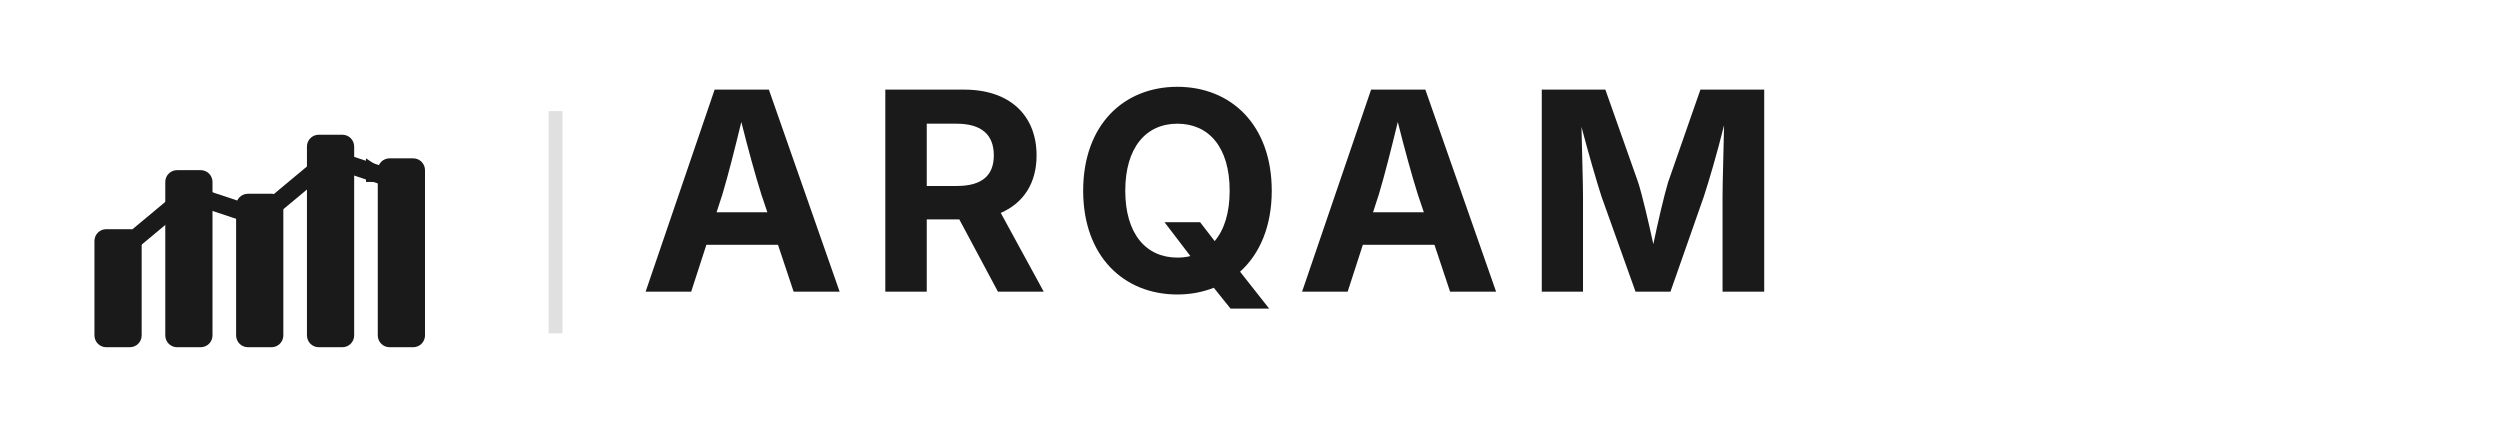
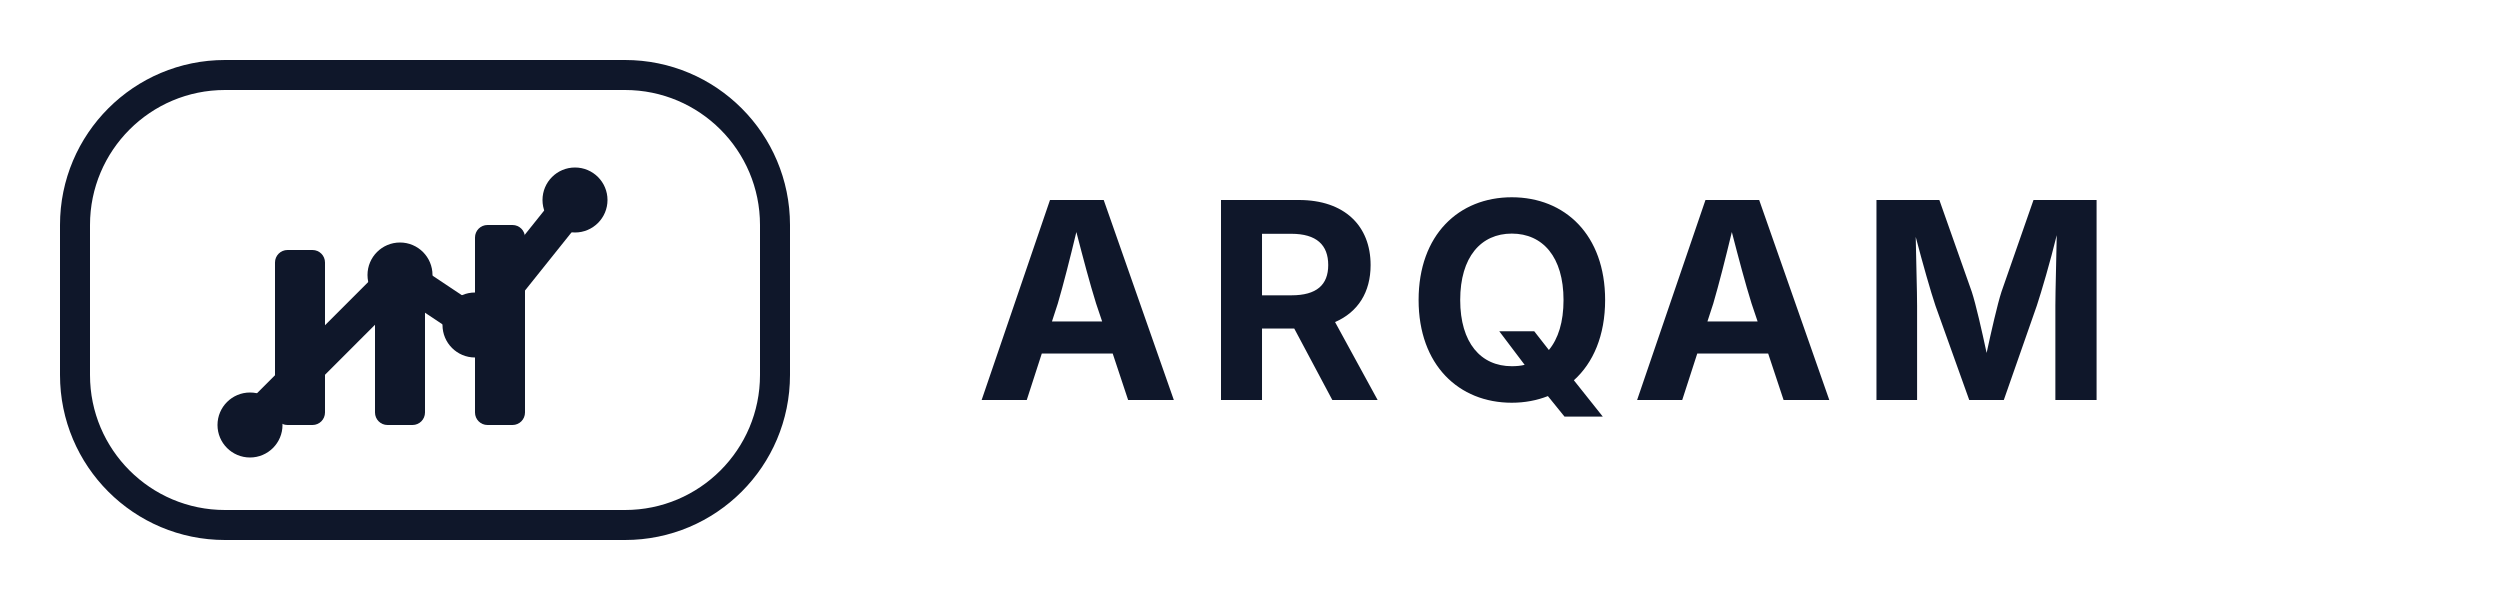
- <svg xmlns="http://www.w3.org/2000/svg" width="180" height="32" viewBox="0 0 180 32" fill="none">
-   <g id="icon" transform="translate(0, 8) scale(0.85)">
-     <rect x="8" y="10" width="4" height="10" rx="1" fill="#1a1a1a" />
-     <rect x="14" y="5" width="4" height="15" rx="1" fill="#1a1a1a" />
-     <rect x="20" y="7" width="4" height="13" rx="1" fill="#1a1a1a" />
-     <rect x="26" y="2" width="4" height="18" rx="1" fill="#1a1a1a" />
-     <rect x="32" y="4" width="4" height="16" rx="1" fill="#1a1a1a" />
-     <path d="M10 12 L16 7 L22 9 L28 4 L34 6" stroke="#1a1a1a" stroke-width="1.5" fill="none" stroke-linecap="round" stroke-linejoin="round" />
-     <path d="M31 4 L34 6 L31 6 Z" fill="#1a1a1a" />
-   </g>
-   <line x1="40" y1="8" x2="40" y2="24" stroke="#e0e0e0" stroke-width="1" />
-   <g id="text">
-     <text x="46" y="21" font-family="system-ui, -apple-system, sans-serif" font-size="20" font-weight="700" letter-spacing="1.5" fill="#1a1a1a">
-       ARQAM
-     </text>
-   </g>
+ <svg xmlns="http://www.w3.org/2000/svg" width="200" height="48" viewBox="0 0 200 48" fill="none">
+   <rect x="6" y="6" width="56" height="36" rx="12" fill="none" stroke="#0f172a" stroke-width="2.4" />
+   <path d="M20 34 L32 22 L38 26 L46 16" stroke="#0f172a" stroke-width="2.8" fill="none" stroke-linecap="round" stroke-linejoin="round" />
+   <path d="M44 18 L46 16 L44 16 Z" fill="#0f172a" />
+   <rect x="22" y="20" width="4" height="14" rx="1" fill="#0f172a" />
+   <rect x="30" y="24" width="4" height="10" rx="1" fill="#0f172a" />
+   <rect x="38" y="18" width="4" height="16" rx="1" fill="#0f172a" />
+   <circle cx="20" cy="34" r="2.6" fill="#0f172a" />
+   <circle cx="32" cy="22" r="2.6" fill="#0f172a" />
+   <circle cx="38" cy="26" r="2.6" fill="#0f172a" />
+   <circle cx="46" cy="16" r="2.6" fill="#0f172a" />
+   <text x="78" y="32" font-family="system-ui, -apple-system, 'Segoe UI', sans-serif" font-size="22" font-weight="750" letter-spacing="1.8" fill="#0f172a">
+     ARQAM
+   </text>
</svg>
